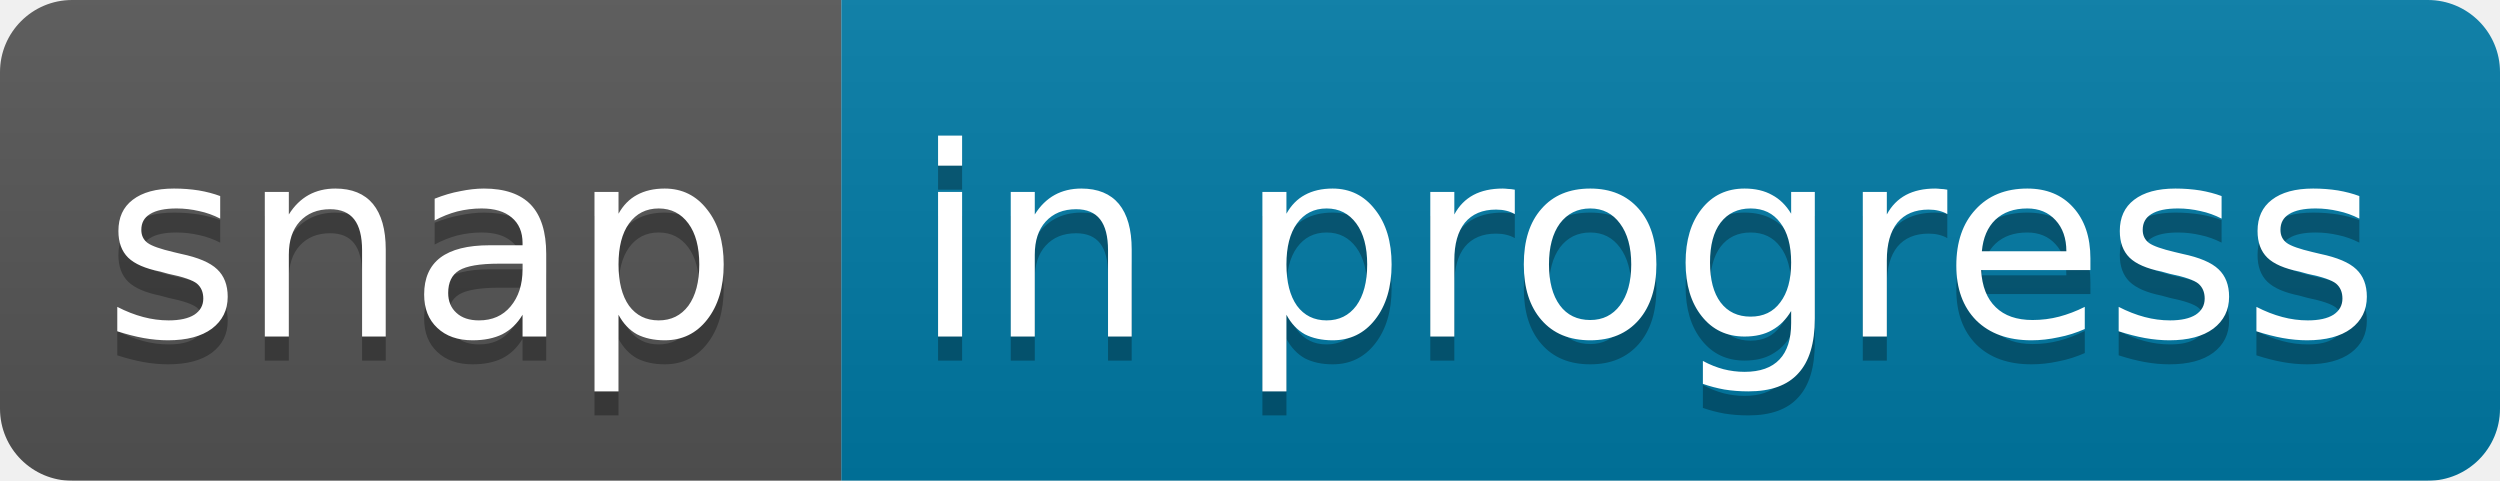
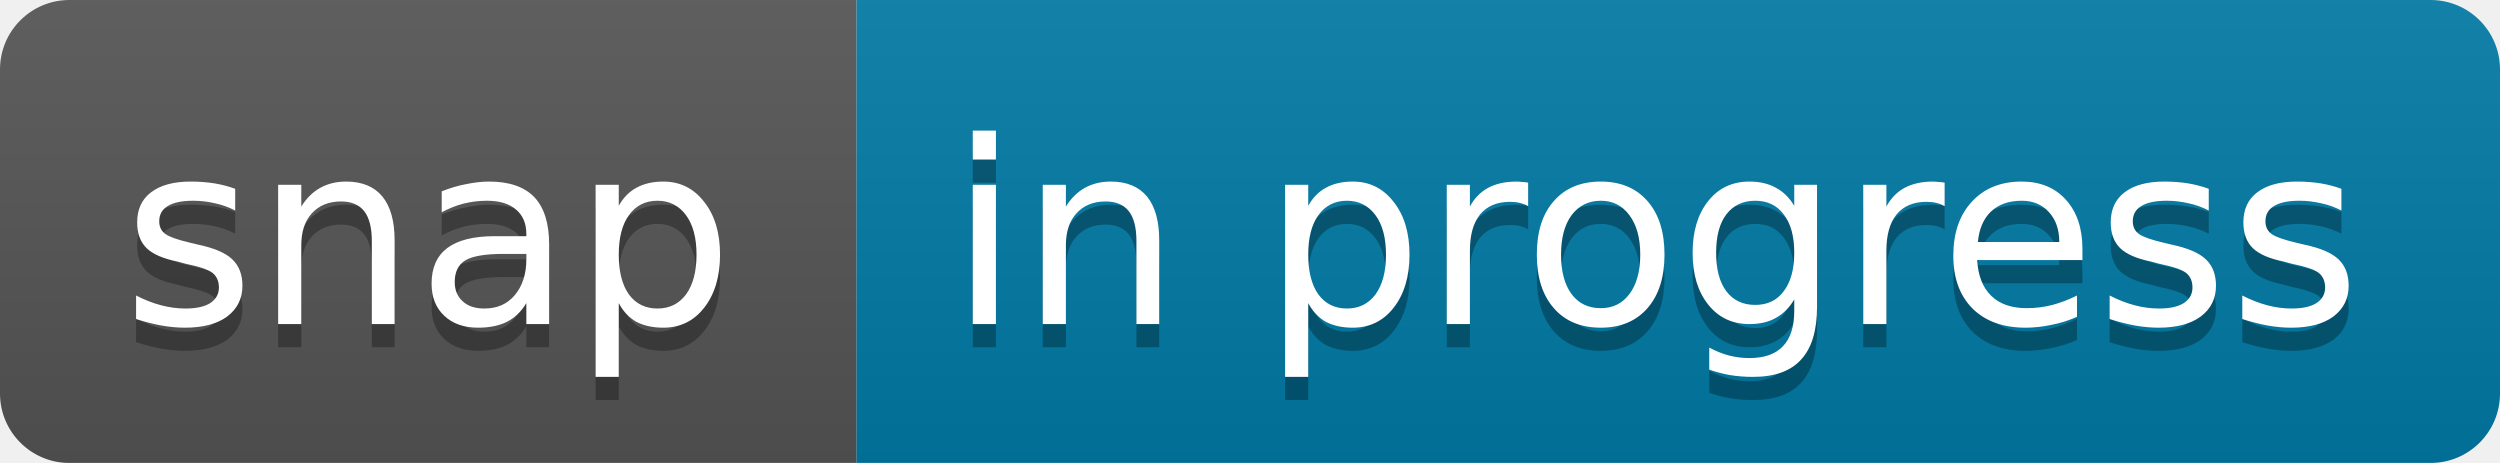
- <svg xmlns="http://www.w3.org/2000/svg" width="104" height="20">
+ <svg xmlns="http://www.w3.org/2000/svg" width="108" height="20">
  <linearGradient id="b" x2="0" y2="100%">
    <stop offset="0" stop-color="#bbb" stop-opacity=".1" />
    <stop offset="1" stop-opacity=".1" />
  </linearGradient>
  <mask id="a">
-     <rect width="104" height="20" rx="3" fill="#fff" />
+     <rect width="108" height="20" rx="3" fill="#fff" />
  </mask>
  <g mask="url(#a)">
-     <path fill="#555" d="M0 0h35v20H0z" />
-     <path fill="#007aa6" d="M35 0h69v20H35z" />
-     <path fill="url(#b)" d="M0 0h104v20H0z" />
+     <path fill="#555" d="M0 0h37v20H0z" />
+     <path fill="#007aa6" d="M37 0h71v20H37z" />
+     <path fill="url(#b)" d="M0 0h108v20H0z" />
  </g>
  <g fill="#fff" text-anchor="middle" font-family="DejaVu Sans,Verdana,Geneva,sans-serif" font-size="11">
-     <text x="17.5" y="15" fill="#010101" fill-opacity=".3">snap</text>
-     <text x="17.5" y="14">snap</text>
-     <text x="68.5" y="15" fill="#010101" fill-opacity=".3">in progress</text>
-     <text x="68.5" y="14">in progress</text>
+     <text x="18.5" y="15" fill="#010101" fill-opacity=".3">snap</text>
+     <text x="18.5" y="14">snap</text>
+     <text x="71.5" y="15" fill="#010101" fill-opacity=".3">in progress</text>
+     <text x="71.5" y="14">in progress</text>
  </g>
</svg>
